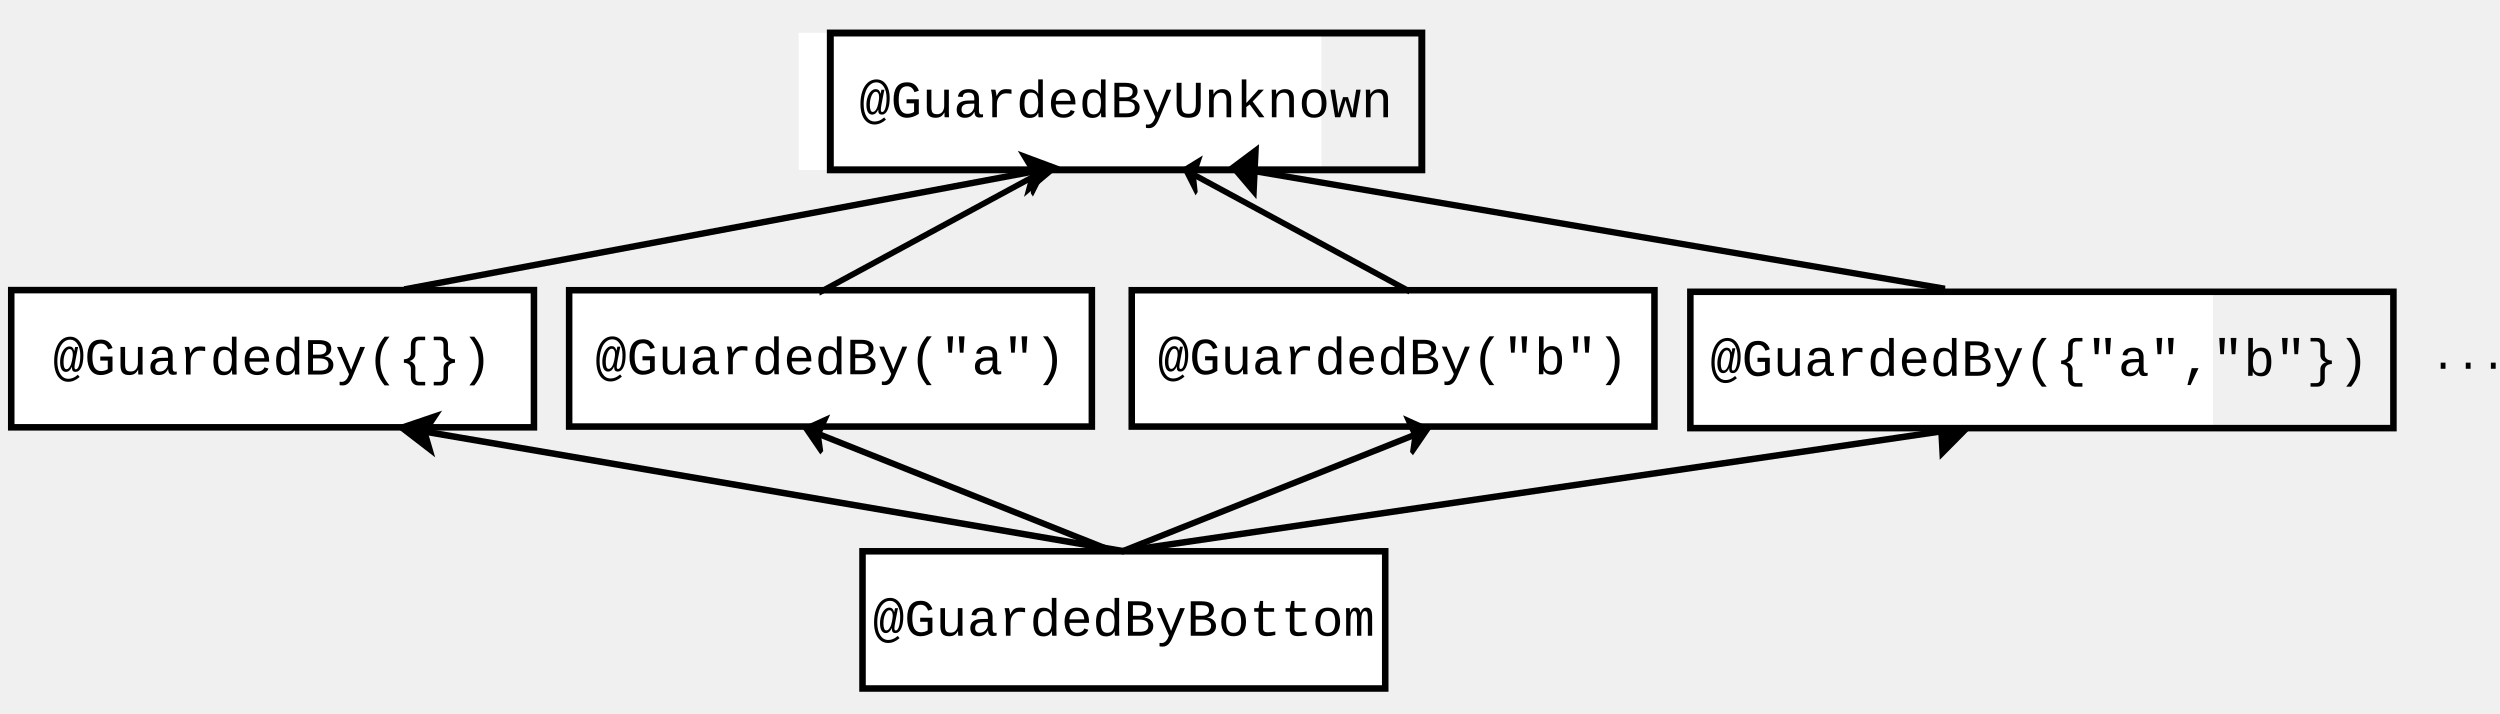
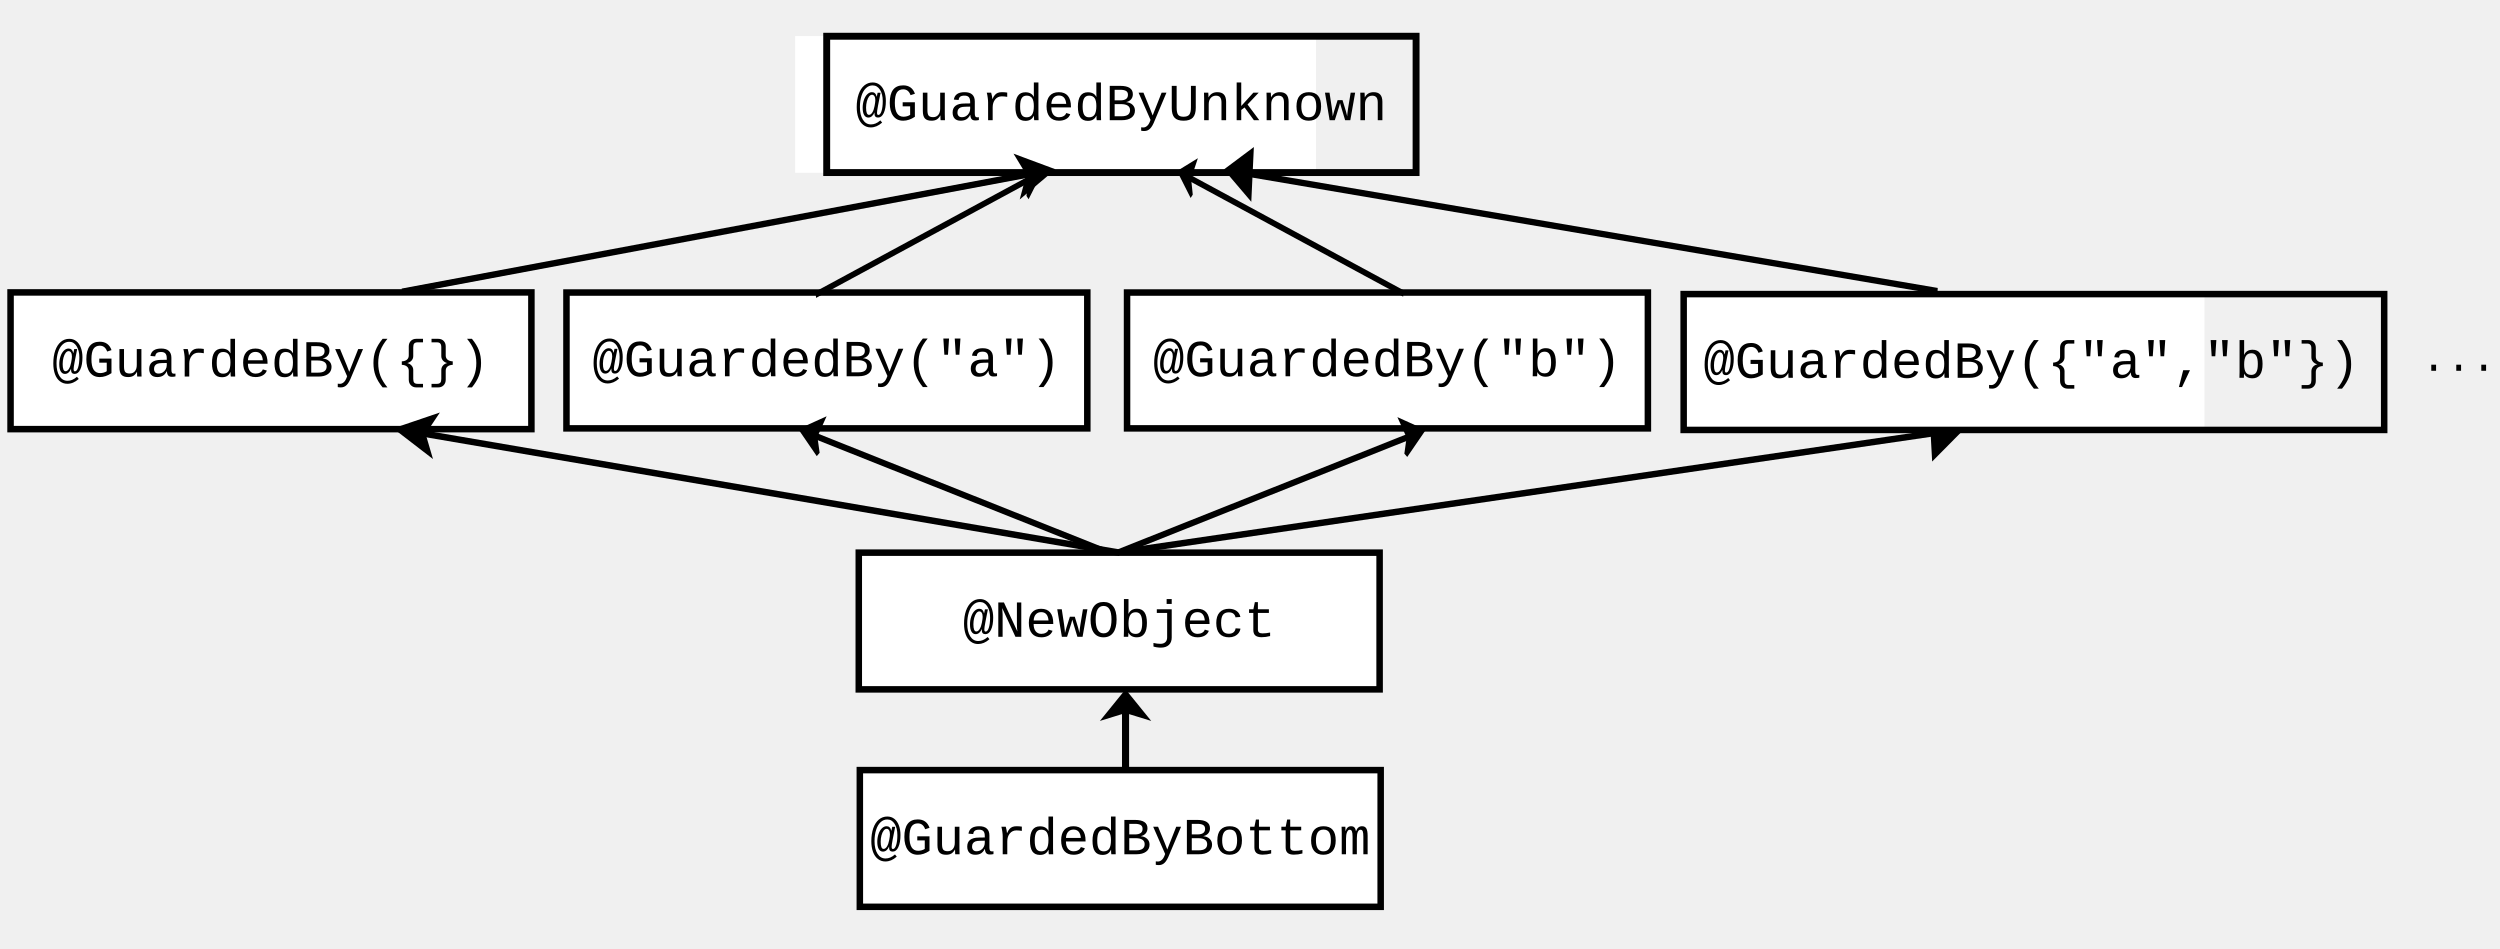
- <svg xmlns="http://www.w3.org/2000/svg" width="682.54" height="194.88" viewBox="328 238 765.229 204.998" id="svg2" version="1.1">
+ <svg xmlns="http://www.w3.org/2000/svg" width="685" height="260" viewBox="328 238 767.987 273.499" id="svg2" version="1.1">
  <defs id="defs196" />
-   <g id="g4" transform="translate(2.239616,-0.00294728)">
+   <g id="g4" transform="translate(2.0443,-1.227748)">
    <rect style="fill:#ffffff" x="329.198" y="320.056" width="160" height="42" id="rect6" />
    <rect style="fill:none;stroke:#000000;stroke-width:2" x="329.198" y="320.056" width="160" height="42" id="rect8" />
-     <text font-size="16" style="font-size:16px;font-style:normal;font-weight:normal;text-anchor:middle;fill:#000000;font-family:courier new" x="409.198" y="345.906" id="text10">
+     <text font-size="16" style="font-style:normal;font-weight:normal;font-size:16px;line-height:0%;font-family:'courier new';text-anchor:middle;fill:#000000" x="409.198" y="345.906" id="text10">
      <tspan x="409.198" y="345.906" id="tspan12">@GuardedBy({})</tspan>
    </text>
  </g>
-   <g id="g58" transform="matrix(0.6109891,0,0,1,170.5862,-0.00294728)">
+   <g id="g58" transform="matrix(0.6109891,0,0,1,170.3909,-1.227748)">
    <line style="fill:none;stroke:#000000;stroke-width:2" x1="820" y1="400" x2="1229.63" y2="363.337" id="line60" />
    <polygon style="fill:#000000" points="1243.58,362.089 1229.01,356.365 1230.26,370.309 " id="polygon62" />
    <polygon style="fill:none;stroke:#000000;stroke-width:2" points="1243.58,362.089 1229.01,356.365 1230.26,370.309 " id="polygon64" />
  </g>
-   <g id="g66" transform="translate(-147.9929,-0.00294728)" style="stroke:#000000;stroke-opacity:1">
+   <g id="g66" transform="translate(-148.1883,-1.227748)" style="stroke:#000000;stroke-opacity:1">
    <rect style="fill:#ffffff;stroke:#000000;stroke-opacity:1" x="740" y="400" width="160" height="42" id="rect68" />
    <rect style="fill:none;stroke:#000000;stroke-width:2;stroke-opacity:1" x="740" y="400" width="160" height="42" id="rect70" />
-     <text font-size="16" style="font-size:16px;font-style:normal;font-weight:normal;text-anchor:middle;fill:#000000;font-family:courier new;stroke:none;stroke-opacity:1" x="820" y="425.85" id="text72">
-       <tspan x="820" y="425.85" id="tspan74" style="fill:#000000;stroke:none;stroke-opacity:1">@GuardedByBottom</tspan>
+     <text font-size="16" style="font-style:normal;font-weight:normal;font-size:16px;line-height:0%;font-family:'courier new';text-anchor:middle;fill:#000000;stroke:none;stroke-opacity:1" x="820" y="425.85" id="text72">
+       <tspan x="820" y="425.85" id="tspan74" style="fill:#000000;stroke:none;stroke-opacity:1">@NewObject</tspan>
    </text>
+     <flowRoot xml:space="preserve" id="flowRoot912" style="font-style:normal;font-weight:normal;font-size:40px;line-height:125%;font-family:Sans;letter-spacing:0px;word-spacing:0px;fill:#000000;fill-opacity:1;stroke:none;stroke-width:1px;stroke-linecap:butt;stroke-linejoin:miter;stroke-opacity:1" transform="matrix(1.121149,0,0,1.121149,475.9929,231.2572)">
+       <flowRegion id="flowRegion914">
+         <rect id="rect916" width="169.458" height="68.127" x="225.562" y="198.315" />
+       </flowRegion>
+       <flowPara id="flowPara918" />
+     </flowRoot>
  </g>
-   <text font-size="12.8" style="font-size:12.8px;font-style:normal;font-weight:normal;text-anchor:start;fill:#000000;font-family:courier new" x="820" y="260.998" id="text76">
-     <tspan x="820" y="260.998" id="tspan78" />
+   <text font-size="12.8" style="font-style:normal;font-weight:normal;font-size:12.8px;line-height:0%;font-family:'courier new';text-anchor:start;fill:#000000" x="817.562" y="279.954" id="text76">
+     <tspan x="817.562" y="279.954" id="tspan78" />
  </text>
-   <text font-size="12.8" style="font-size:12.8px;font-style:normal;font-weight:normal;text-anchor:start;fill:#000000;font-family:courier new" x="409.198" y="341.054" id="text80">
-     <tspan x="409.198" y="341.054" id="tspan82" />
+   <text font-size="12.8" style="font-style:normal;font-weight:normal;font-size:12.8px;line-height:0%;font-family:'courier new';text-anchor:start;fill:#000000" x="406.76" y="360.01" id="text80">
+     <tspan x="406.76" y="360.01" id="tspan82" />
  </text>
-   <g id="g84" transform="translate(2.239616,-0.00294728)">
+   <g id="g84" transform="translate(2.0443,-1.227748)">
    <rect style="fill:#ffffff" x="499.97" y="320.092" width="160" height="41.732" id="rect86" />
    <rect style="fill:none;stroke:#000000;stroke-width:2" x="499.97" y="320.092" width="160" height="41.732" id="rect88" />
-     <text font-size="16" style="font-size:16px;font-style:normal;font-weight:normal;text-anchor:middle;fill:#000000;font-family:courier new" x="579.97" y="345.808" id="text90">
+     <text font-size="16" style="font-style:normal;font-weight:normal;font-size:16px;line-height:0%;font-family:'courier new';text-anchor:middle;fill:#000000" x="579.97" y="345.808" id="text90">
      <tspan x="579.97" y="345.808" id="tspan92">@GuardedBy("a")</tspan>
    </text>
  </g>
-   <text font-size="12.8" style="font-size:12.8px;font-style:normal;font-weight:normal;text-anchor:start;fill:#000000;font-family:courier new" x="579.97" y="340.956" id="text94">
-     <tspan x="579.97" y="340.956" id="tspan96" />
+   <text font-size="12.8" style="font-style:normal;font-weight:normal;font-size:12.8px;line-height:0%;font-family:'courier new';text-anchor:start;fill:#000000" x="577.532" y="359.912" id="text94">
+     <tspan x="577.532" y="359.912" id="tspan96" />
  </text>
-   <g id="g98" transform="translate(-65.02886,-0.00294728)">
+   <g id="g98" transform="translate(-65.22417,-1.227748)">
    <rect style="fill:#ffffff" x="739.446" y="320.092" width="160" height="41.732" id="rect100" />
    <rect style="fill:none;stroke:#000000;stroke-width:2" x="739.446" y="320.092" width="160" height="41.732" id="rect102" />
-     <text font-size="16" style="font-size:16px;font-style:normal;font-weight:normal;text-anchor:middle;fill:#000000;font-family:courier new" x="819.446" y="345.808" id="text104">
+     <text font-size="16" style="font-style:normal;font-weight:normal;font-size:16px;line-height:0%;font-family:'courier new';text-anchor:middle;fill:#000000" x="819.446" y="345.808" id="text104">
      <tspan x="819.446" y="345.808" id="tspan106">@GuardedBy("b")</tspan>
    </text>
  </g>
-   <text font-size="12.8" style="font-size:12.8px;font-style:normal;font-weight:normal;text-anchor:start;fill:#000000;font-family:courier new" x="819.446" y="340.956" id="text108">
-     <tspan x="819.446" y="340.956" id="tspan110" />
+   <text font-size="12.8" style="font-style:normal;font-weight:normal;font-size:12.8px;line-height:0%;font-family:'courier new';text-anchor:start;fill:#000000" x="817.008" y="359.912" id="text108">
+     <tspan x="817.008" y="359.912" id="tspan110" />
  </text>
-   <g id="g128" transform="matrix(0.9293118,0,0,1,-89.99116,-0.00294728)">
+   <g id="g128" transform="matrix(0.9293118,0,0,1,-90.18648,-1.227748)">
    <line style="fill:none;stroke:#000000;stroke-width:2" x1="820" y1="400" x2="589.585" y2="363.353" id="line130" />
    <polygon style="fill:#000000" points="582.178,362.175 592.84,358.808 589.585,363.353 591.269,368.684 " id="polygon132" />
    <polygon style="fill:none;stroke:#000000;stroke-width:2" points="582.178,362.175 592.84,358.808 589.585,363.353 591.269,368.684 " id="polygon134" />
  </g>
-   <text font-size="12.8" style="font-size:12.8px;font-style:normal;font-weight:normal;text-anchor:start;fill:#000000;font-family:courier new" x="409.198" y="341.054" id="text144">
-     <tspan x="409.198" y="341.054" id="tspan146" />
+   <text font-size="12.8" style="font-style:normal;font-weight:normal;font-size:12.8px;line-height:0%;font-family:'courier new';text-anchor:start;fill:#000000" x="406.76" y="360.01" id="text144">
+     <tspan x="406.76" y="360.01" id="tspan146" />
  </text>
-   <g id="g168" transform="translate(-65.02886,-0.00294728)">
+   <g id="g168" transform="translate(-65.22417,-1.227748)">
    <rect style="fill:#ffffff" x="910.434" y="320.572" width="160" height="41.732" id="rect170" />
    <rect style="fill:none;stroke:#000000;stroke-width:2" x="910.434" y="320.572" width="215.199" height="41.733" id="rect172" />
-     <text font-size="16" style="font-size:16px;font-style:normal;font-weight:normal;text-anchor:middle;fill:#000000;font-family:courier new" x="1017.342" y="346.288" id="text174">
+     <text font-size="16" style="font-style:normal;font-weight:normal;font-size:16px;line-height:0%;font-family:'courier new';text-anchor:middle;fill:#000000" x="1017.342" y="346.288" id="text174">
      <tspan x="1017.342" y="346.288" id="tspan176">@GuardedBy({"a","b"})</tspan>
    </text>
  </g>
-   <g id="g186" transform="matrix(0.5551377,0,0,1,216.3493,-0.00294728)">
+   <g id="g186" transform="matrix(0.5551377,0,0,1,216.154,-1.227748)">
    <line style="fill:none;stroke:#000000;stroke-width:2" x1="820" y1="400" x2="980.928" y2="364.407" id="line188" />
    <polygon style="fill:#000000" points="980.928,364.407 977.407,360.064 988.251,362.787 979.566,369.828 " id="polygon190" />
    <polygon style="fill:none;stroke:#000000;stroke-width:2" points="980.928,364.407 977.407,360.064 988.251,362.787 979.566,369.828 " id="polygon192" />
  </g>
-   <g transform="translate(-167.5371,-158.7024)" id="g66-6">
+   <g transform="translate(-167.7324,-159.9272)" id="g66-6">
    <rect style="fill:#ffffff" x="740" y="400" width="160" height="42" id="rect68-0" />
    <rect style="fill:none;stroke:#000000;stroke-width:2.124;stroke-opacity:1" x="749.69" y="-441.938" width="181.056" height="41.876" id="rect70-3" transform="scale(1,-1)" />
-     <text font-size="16" style="font-size:16px;font-style:normal;font-weight:normal;text-anchor:middle;fill:#000000;font-family:courier new" x="840.181" y="425.85" id="text72-9">
+     <text font-size="16" style="font-style:normal;font-weight:normal;font-size:16px;line-height:0%;font-family:'courier new';text-anchor:middle;fill:#000000" x="840.181" y="425.85" id="text72-9">
      <tspan x="840.181" y="425.85" id="tspan74-0" style="fill:#000000">@GuardedByUnknown</tspan>
    </text>
  </g>
-   <g id="g58-5" transform="matrix(-0.5149479,0,0,0.9801094,1345.667,-72.3902)">
+   <g id="g58-5" transform="matrix(-0.5149479,0,0,0.9801094,1345.472,-73.61499)">
    <line style="fill:none;stroke:#000000;stroke-width:2" x1="820" y1="400" x2="1229.63" y2="363.337" id="line60-4" />
    <polygon style="fill:#000000" points="1229.01,356.365 1230.26,370.309 1243.58,362.089 " id="polygon62-0" />
    <polygon style="fill:none;stroke:#000000;stroke-width:2" points="1229.01,356.365 1230.26,370.309 1243.58,362.089 " id="polygon64-7" />
  </g>
-   <g id="g186-4" transform="matrix(-0.4080645,0,0,0.9980089,1093.935,-78.82407)">
+   <g id="g186-4" transform="matrix(-0.4080645,0,0,0.9980089,1093.74,-80.04886)">
    <line style="fill:none;stroke:#000000;stroke-width:2" x1="820" y1="400" x2="980.928" y2="364.407" id="line188-8" />
    <polygon style="fill:#000000" points="977.407,360.064 988.251,362.787 979.566,369.828 980.928,364.407 " id="polygon190-5" />
    <polygon style="fill:none;stroke:#000000;stroke-width:2" points="977.407,360.064 988.251,362.787 979.566,369.828 980.928,364.407 " id="polygon192-7" />
  </g>
-   <g id="g128-9-4" transform="matrix(-0.8362795,0,0,0.9852878,1137.46,-74.27169)">
+   <g id="g128-9-4" transform="matrix(-0.8362795,0,0,0.9852878,1137.264,-75.49649)">
    <line style="fill:none;stroke:#000000;stroke-width:2" x1="820" y1="400" x2="589.585" y2="363.353" id="line130-2-6" />
    <polygon style="fill:#000000" points="592.84,358.808 589.585,363.353 591.269,368.684 582.178,362.175 " id="polygon132-6-3" />
    <polygon style="fill:none;stroke:#000000;stroke-width:2" points="592.84,358.808 589.585,363.353 591.269,368.684 582.178,362.175 " id="polygon134-1-0" />
  </g>
-   <text font-size="12.8" style="font-size:12.8px;font-style:normal;font-weight:normal;text-anchor:middle;fill:#000000;font-family:courier new" x="1083.502" y="344.131" id="text154">
-     <tspan x="1083.502" y="344.131" id="tspan156">...</tspan>
+   <text font-size="12.8" style="font-style:normal;font-weight:normal;font-size:12.8px;line-height:0%;font-family:'courier new';text-anchor:middle;fill:#000000" x="1083.307" y="342.906" id="text154">
+     <tspan x="1083.307" y="342.906" id="tspan156">...</tspan>
  </text>
-   <g id="g186-2" transform="matrix(-0.5551377,0,0,1,1123.24,-0.2581554)">
+   <g id="g186-2" transform="matrix(-0.5551377,0,0,1,1123.044,-1.482948)">
    <line style="fill:none;stroke:#000000;stroke-width:2" x1="820" y1="400" x2="980.928" y2="364.407" id="line188-86" />
    <polygon style="fill:#000000" points="977.407,360.064 988.251,362.787 979.566,369.828 980.928,364.407 " id="polygon190-4" />
    <polygon style="fill:none;stroke:#000000;stroke-width:2" points="977.407,360.064 988.251,362.787 979.566,369.828 980.928,364.407 " id="polygon192-2" />
  </g>
-   <g id="g186-4-0" transform="matrix(0.4080645,0,0,0.9980089,244.19,-78.44062)">
+   <g id="g186-4-0" transform="matrix(0.4080645,0,0,0.9980089,243.9947,-79.66541)">
    <line style="fill:none;stroke:#000000;stroke-width:2" x1="820" y1="400" x2="980.928" y2="364.407" id="line188-8-6" />
    <polygon style="fill:#000000" points="980.928,364.407 977.407,360.064 988.251,362.787 979.566,369.828 " id="polygon190-5-3" />
    <polygon style="fill:none;stroke:#000000;stroke-width:2" points="980.928,364.407 977.407,360.064 988.251,362.787 979.566,369.828 " id="polygon192-7-3" />
  </g>
+   <g id="g66-0" transform="translate(-147.8639,65.57125)" style="stroke:#000000;stroke-opacity:1">
+     <rect style="fill:#ffffff;stroke:#000000;stroke-opacity:1" x="740" y="400" width="160" height="42" id="rect68-02" />
+     <rect style="fill:none;stroke:#000000;stroke-width:2;stroke-opacity:1" x="740" y="400" width="160" height="42" id="rect70-5" />
+     <text font-size="16" style="font-style:normal;font-weight:normal;font-size:16px;line-height:0%;font-family:'courier new';text-anchor:middle;fill:#000000;stroke:none;stroke-opacity:1" x="820" y="425.85" id="text72-1">
+       <tspan x="820" y="425.85" id="tspan74-1" style="fill:#000000;stroke:none;stroke-opacity:1">@GuardedByBottom</tspan>
+     </text>
+   </g>
+   <g transform="matrix(1.090162,0,0,0.6719452,171.7417,276.788)" id="g78">
+     <line style="fill:none;fill-opacity:0;stroke:#000000;stroke-width:2" x1="460.5" y1="280" x2="460.5" y2="253.736" id="line72" />
+     <polygon style="fill:#000000" points="460.5,253.736 455.5,256.236 460.5,246.236 465.5,256.236 " id="polygon74" />
+     <polygon style="fill:none;fill-opacity:0;stroke:#000000;stroke-width:2" points="460.5,253.736 455.5,256.236 460.5,246.236 465.5,256.236 " id="polygon76" />
+   </g>
</svg>
